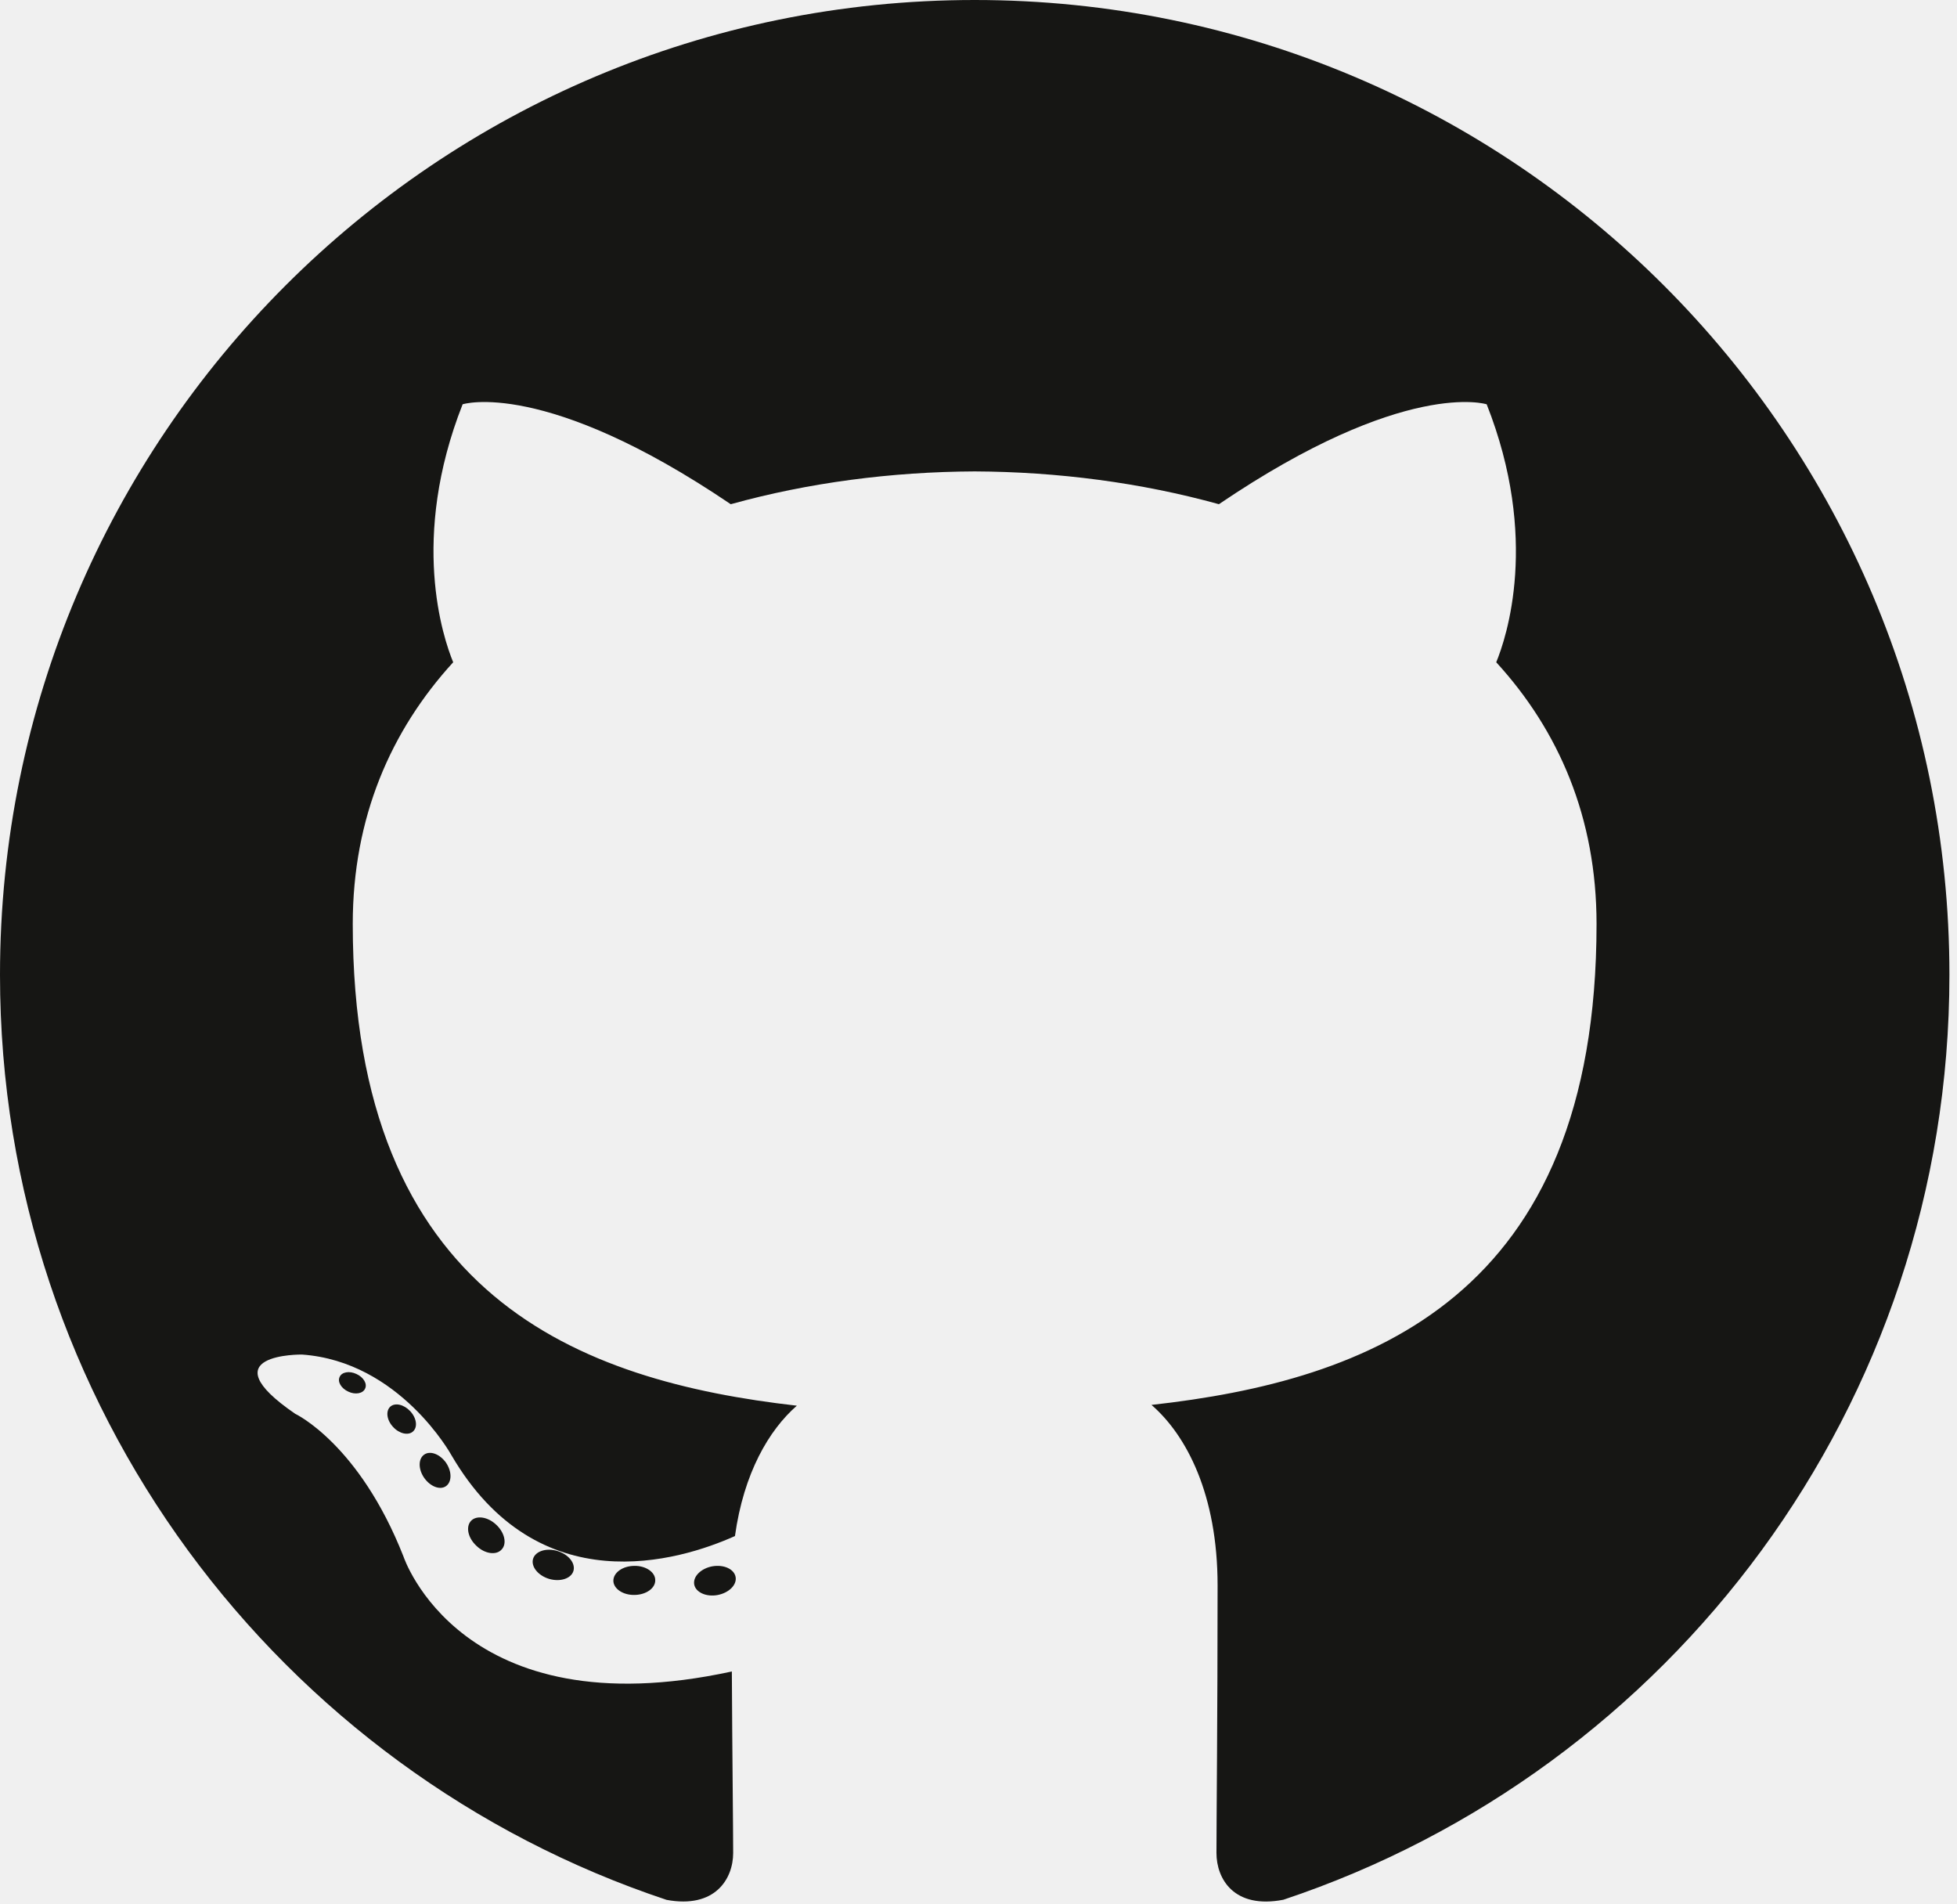
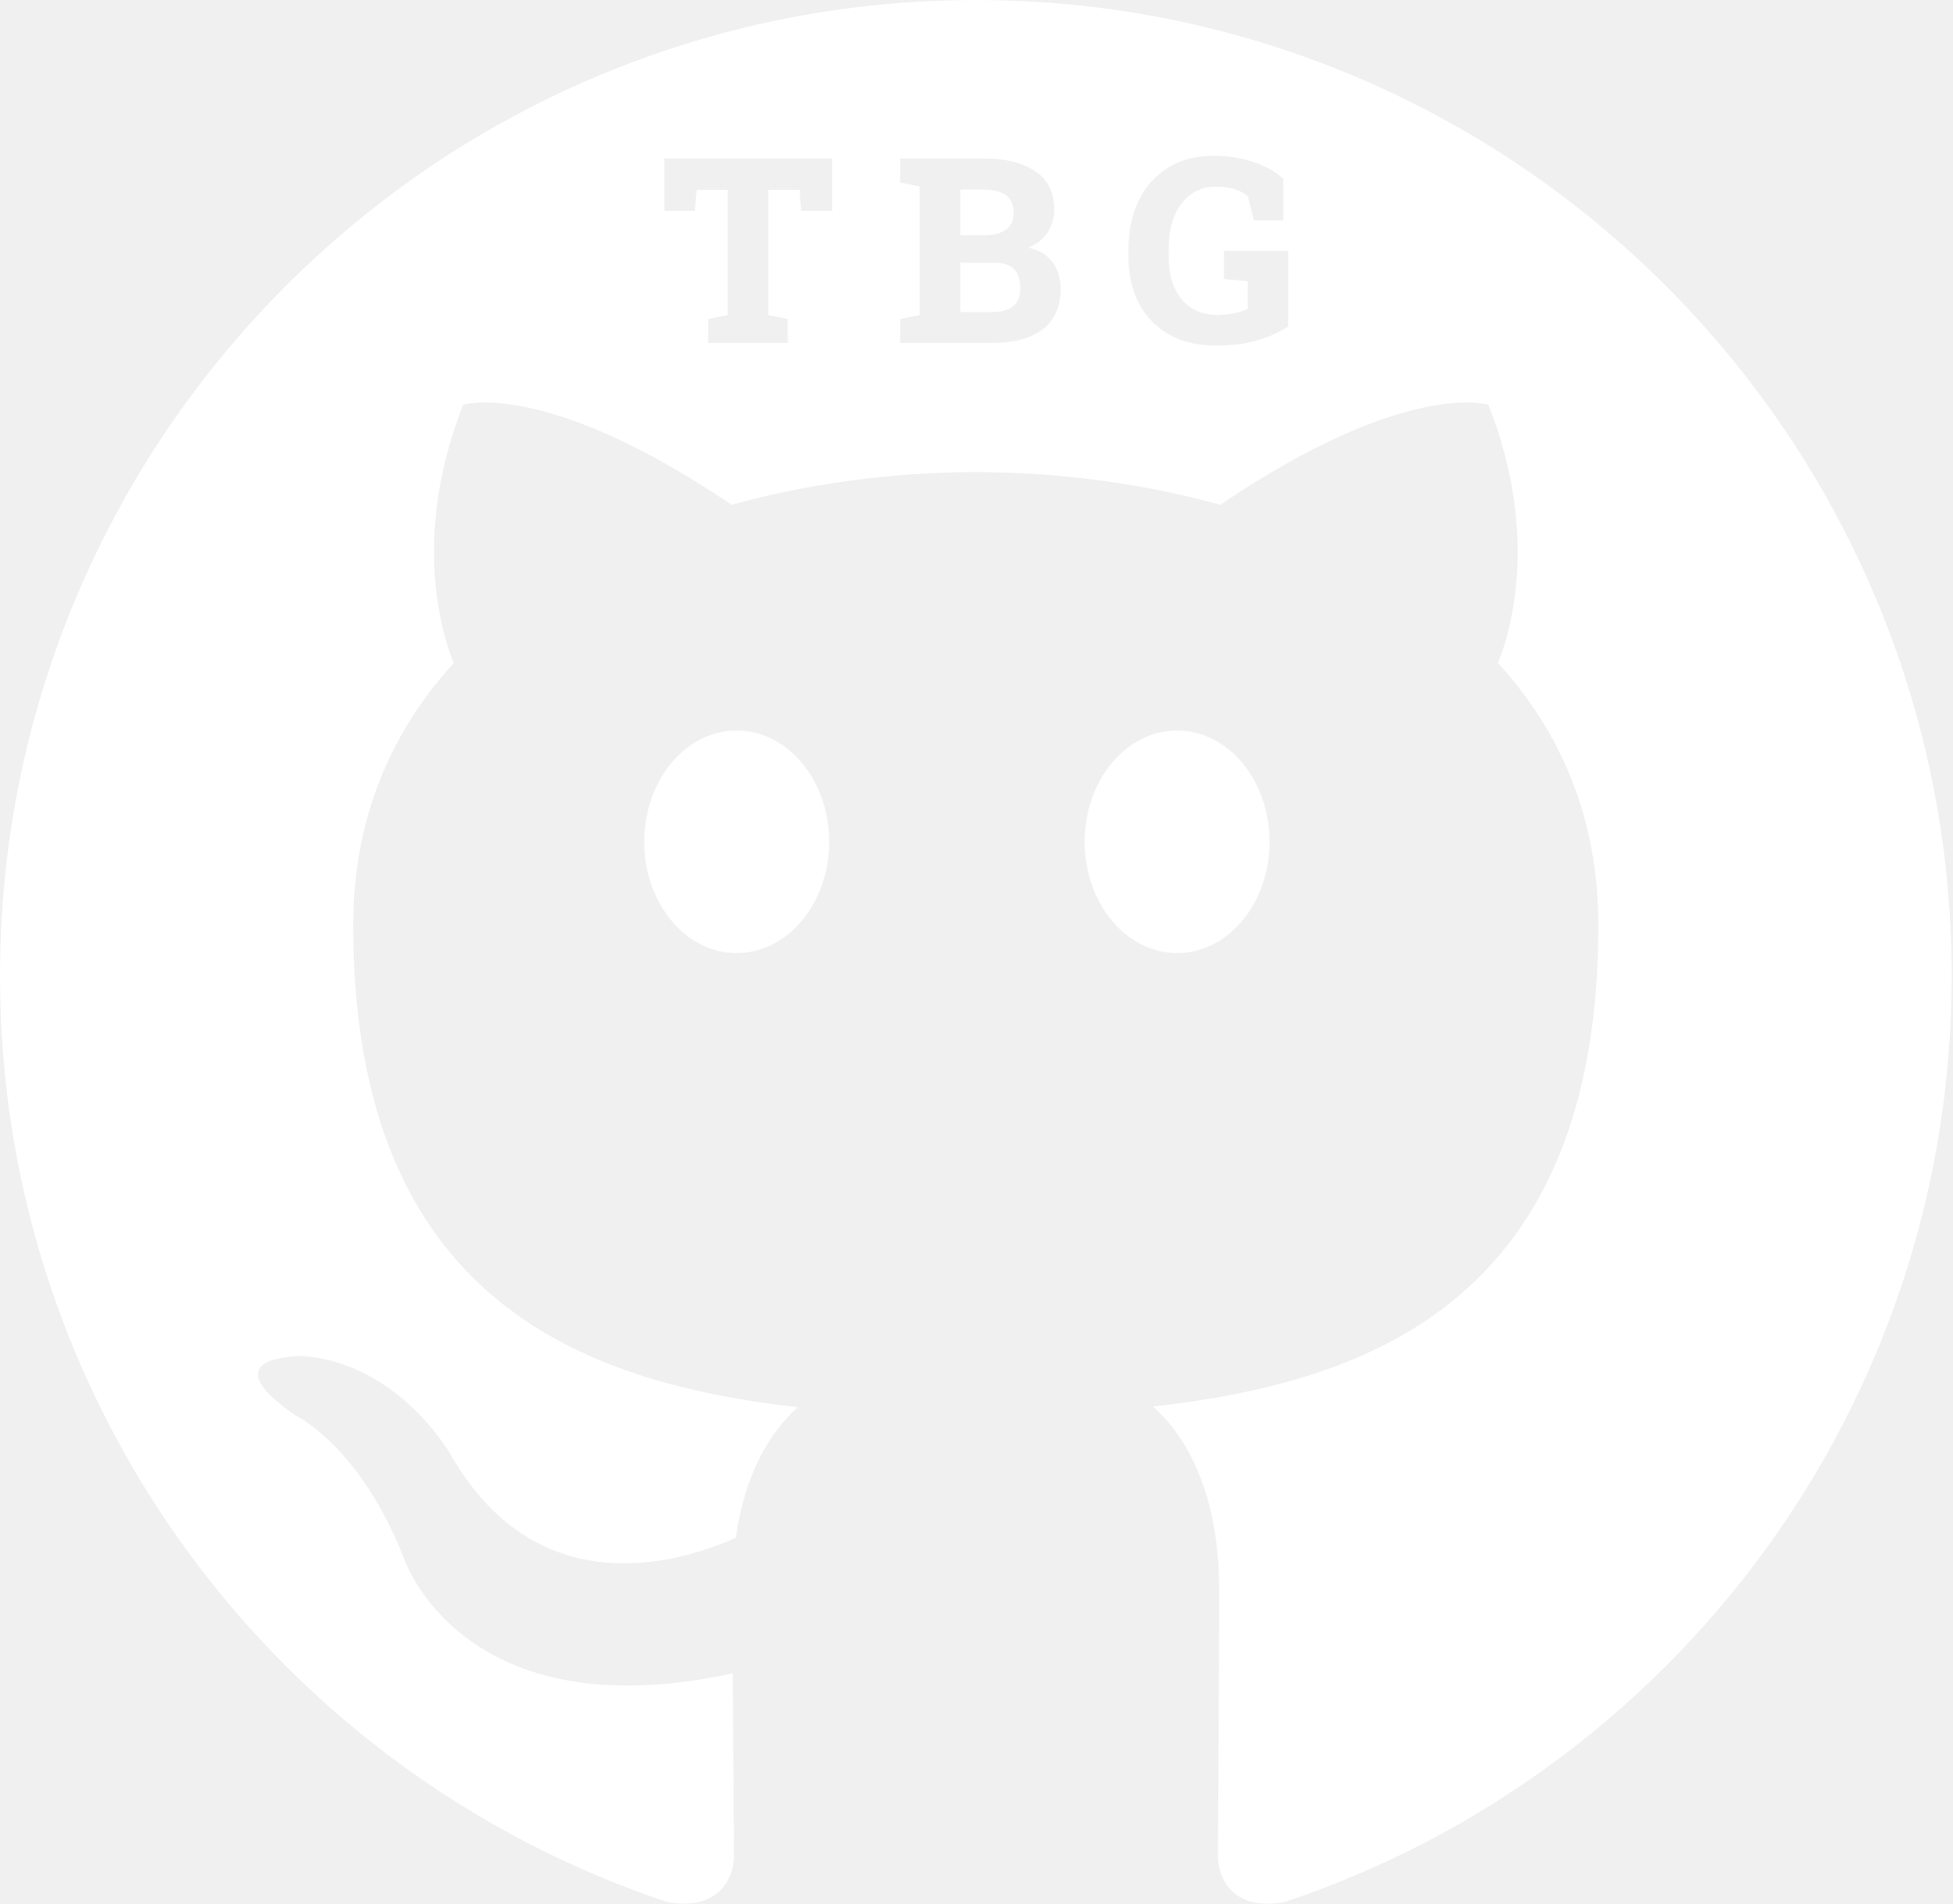
- <svg xmlns="http://www.w3.org/2000/svg" width="2500" height="2432" viewBox="0 0 256 249" preserveAspectRatio="xMinYMin meet">
-   <g fill="#161614">
-     <path d="M127.505 0C57.095 0 0 57.085 0 127.505c0 56.336 36.534 104.13 87.196 120.99 6.372 1.18 8.712-2.766 8.712-6.134 0-3.04-.119-13.085-.173-23.739-35.473 7.713-42.958-15.044-42.958-15.044-5.8-14.738-14.157-18.656-14.157-18.656-11.568-7.914.872-7.752.872-7.752 12.804.9 19.546 13.14 19.546 13.14 11.372 19.493 29.828 13.857 37.104 10.6 1.144-8.242 4.449-13.866 8.095-17.05-28.32-3.225-58.092-14.158-58.092-63.014 0-13.92 4.981-25.295 13.138-34.224-1.324-3.212-5.688-16.18 1.235-33.743 0 0 10.707-3.427 35.073 13.07 10.17-2.826 21.078-4.242 31.914-4.29 10.836.048 21.752 1.464 31.942 4.29 24.337-16.497 35.029-13.07 35.029-13.07 6.94 17.563 2.574 30.531 1.25 33.743 8.175 8.929 13.122 20.303 13.122 34.224 0 48.972-29.828 59.756-58.22 62.912 4.573 3.957 8.648 11.717 8.648 23.612 0 17.06-.148 30.791-.148 34.991 0 3.393 2.295 7.369 8.759 6.117 50.634-16.879 87.122-64.656 87.122-120.973C255.009 57.085 197.922 0 127.505 0" />
-     <path d="M47.755 181.634c-.28.633-1.278.823-2.185.389-.925-.416-1.445-1.28-1.145-1.916.275-.652 1.273-.834 2.196-.396.927.415 1.455 1.287 1.134 1.923M54.027 187.23c-.608.564-1.797.302-2.604-.589-.834-.889-.99-2.077-.373-2.65.627-.563 1.78-.3 2.616.59.834.899.996 2.08.36 2.65M58.33 194.39c-.782.543-2.06.034-2.849-1.1-.781-1.133-.781-2.493.017-3.038.792-.545 2.05-.055 2.85 1.07.78 1.153.78 2.513-.019 3.069M65.606 202.683c-.699.77-2.187.564-3.277-.488-1.114-1.028-1.425-2.487-.724-3.258.707-.772 2.204-.555 3.302.488 1.107 1.026 1.445 2.496.7 3.258M75.01 205.483c-.307.998-1.741 1.452-3.185 1.028-1.442-.437-2.386-1.607-2.095-2.616.3-1.005 1.74-1.478 3.195-1.024 1.44.435 2.386 1.596 2.086 2.612M85.714 206.67c.036 1.052-1.189 1.924-2.705 1.943-1.525.033-2.758-.818-2.774-1.852 0-1.062 1.197-1.926 2.721-1.951 1.516-.03 2.758.815 2.758 1.86M96.228 206.267c.182 1.026-.872 2.08-2.377 2.36-1.48.27-2.85-.363-3.039-1.38-.184-1.052.89-2.105 2.367-2.378 1.508-.262 2.857.355 3.049 1.398" />
-   </g>
+ <svg xmlns="http://www.w3.org/2000/svg" width="2491" height="2429" viewBox="0 0 2491 2429" fill="none">
+   <path fill-rule="evenodd" clip-rule="evenodd" d="M1245.17 0C557.568 0 0 557.471 0 1245.17C0 1795.32 356.777 2262.06 851.523 2426.71C913.75 2438.23 936.602 2399.7 936.602 2366.81C936.602 2353.38 936.364 2325.98 936.055 2290.36L936.055 2290.29L936.053 2290.15L936.053 2290.14L936.053 2290.13C935.679 2247 935.201 2191.88 934.912 2134.98C588.496 2210.3 515.4 1988.07 515.4 1988.07C458.76 1844.14 377.148 1805.88 377.148 1805.88C264.18 1728.59 385.664 1730.18 385.664 1730.18C510.703 1738.96 576.543 1858.5 576.543 1858.5C687.598 2048.86 867.832 1993.82 938.887 1962.01C950.059 1881.52 982.334 1826.6 1017.94 1795.51C741.377 1764.01 450.635 1657.25 450.635 1180.14C450.635 1044.2 499.277 933.115 578.936 845.918C566.006 814.551 523.389 687.91 590.996 516.396C590.996 516.396 695.557 482.93 933.506 644.033C1032.82 616.436 1139.35 602.607 1245.17 602.139C1350.99 602.607 1457.59 616.436 1557.1 644.033C1794.77 482.93 1899.18 516.396 1899.18 516.396C1966.95 687.91 1924.32 814.551 1911.39 845.918C1991.22 933.115 2039.53 1044.19 2039.53 1180.14C2039.53 1658.38 1748.24 1763.69 1470.98 1794.51C1515.63 1833.15 1555.43 1908.94 1555.43 2025.1C1555.43 2136.45 1554.78 2233.28 1554.36 2297.5C1554.14 2329.37 1553.98 2353.2 1553.98 2366.81C1553.98 2399.94 1576.4 2438.77 1639.52 2426.54C2133.99 2261.71 2490.32 1795.14 2490.32 1245.17C2490.32 557.471 1932.83 0 1245.17 0ZM903.614 406.919V437.465H1005.11V406.919L980.223 401.908V242.065H1020.3L1022.24 268.894H1061.68V202.145H847.693V268.894H886.644L888.745 242.065H928.504V401.908L903.614 406.919ZM1148.6 406.919V437.465H1265.77C1294 437.465 1315.66 431.647 1330.75 420.01C1345.83 408.266 1353.37 391.026 1353.37 368.291C1353.37 359.887 1351.86 352.129 1348.85 345.018C1345.94 337.799 1341.41 331.657 1335.27 326.593C1329.24 321.529 1321.48 317.973 1312 315.926C1322.99 311.508 1331.23 304.99 1336.73 296.37C1342.33 287.642 1345.13 277.783 1345.13 266.793C1345.13 245.351 1337.1 229.243 1321.05 218.469C1305.1 207.586 1282.8 202.145 1254.14 202.145H1173.49H1148.6V232.853L1173.49 237.863V401.908L1148.6 406.919ZM1265.77 398.03H1225.21V335.159H1268.85C1276.6 335.159 1282.91 336.398 1287.76 338.876C1292.6 341.354 1296.16 345.072 1298.42 350.028C1300.79 354.877 1301.98 360.964 1301.98 368.291C1301.98 378.096 1298.91 385.531 1292.77 390.595C1286.62 395.551 1277.63 398.03 1265.77 398.03ZM1253.81 300.249H1225.21V241.742H1254.14C1267.28 241.742 1277.09 244.166 1283.55 249.015C1290.13 253.864 1293.41 261.514 1293.41 271.965C1293.41 281.339 1290.07 288.397 1283.39 293.137C1276.71 297.878 1266.85 300.249 1253.81 300.249ZM1491.2 426.475C1507.9 436.064 1528.22 440.859 1552.14 440.859C1571.1 440.859 1588.23 438.704 1603.53 434.394C1618.94 430.084 1632.35 424.051 1643.77 416.293V319.967H1561.83V355.846L1592.06 358.756V394.151C1587.85 396.198 1582.3 397.976 1575.41 399.484C1568.62 400.993 1561.46 401.747 1553.91 401.747C1540.34 401.747 1528.92 398.676 1519.65 392.534C1510.38 386.393 1503.33 377.773 1498.48 366.675C1493.63 355.469 1491.2 342.324 1491.2 327.24V317.542C1491.2 301.811 1493.57 288.019 1498.32 276.167C1503.16 264.207 1510.11 254.887 1519.16 248.207C1528.32 241.419 1539.42 238.025 1552.46 238.025C1561.29 238.025 1569.16 239.21 1576.05 241.58C1582.95 243.951 1588.39 246.968 1592.38 250.631L1599.97 281.339H1637.47V227.843C1625.83 217.93 1612.26 210.603 1596.74 205.862C1581.33 201.121 1565.39 198.751 1548.9 198.751C1526.28 198.751 1506.77 203.815 1490.4 213.943C1474.13 224.071 1461.63 238.079 1452.9 255.965C1444.28 273.743 1439.97 294.377 1439.97 317.865V327.24C1439.97 349.651 1444.33 369.423 1453.06 386.554C1461.9 403.579 1474.61 416.885 1491.2 426.475ZM1620 1074C1620 1152.42 1567.17 1216 1502 1216C1436.83 1216 1384 1152.42 1384 1074C1384 995.576 1436.83 932 1502 932C1567.17 932 1620 995.576 1620 1074ZM940 1216C1005.17 1216 1058 1152.42 1058 1074C1058 995.576 1005.17 932 940 932C874.83 932 822 995.576 822 1074C822 1152.42 874.83 1216 940 1216Z" fill="white" />
</svg>
